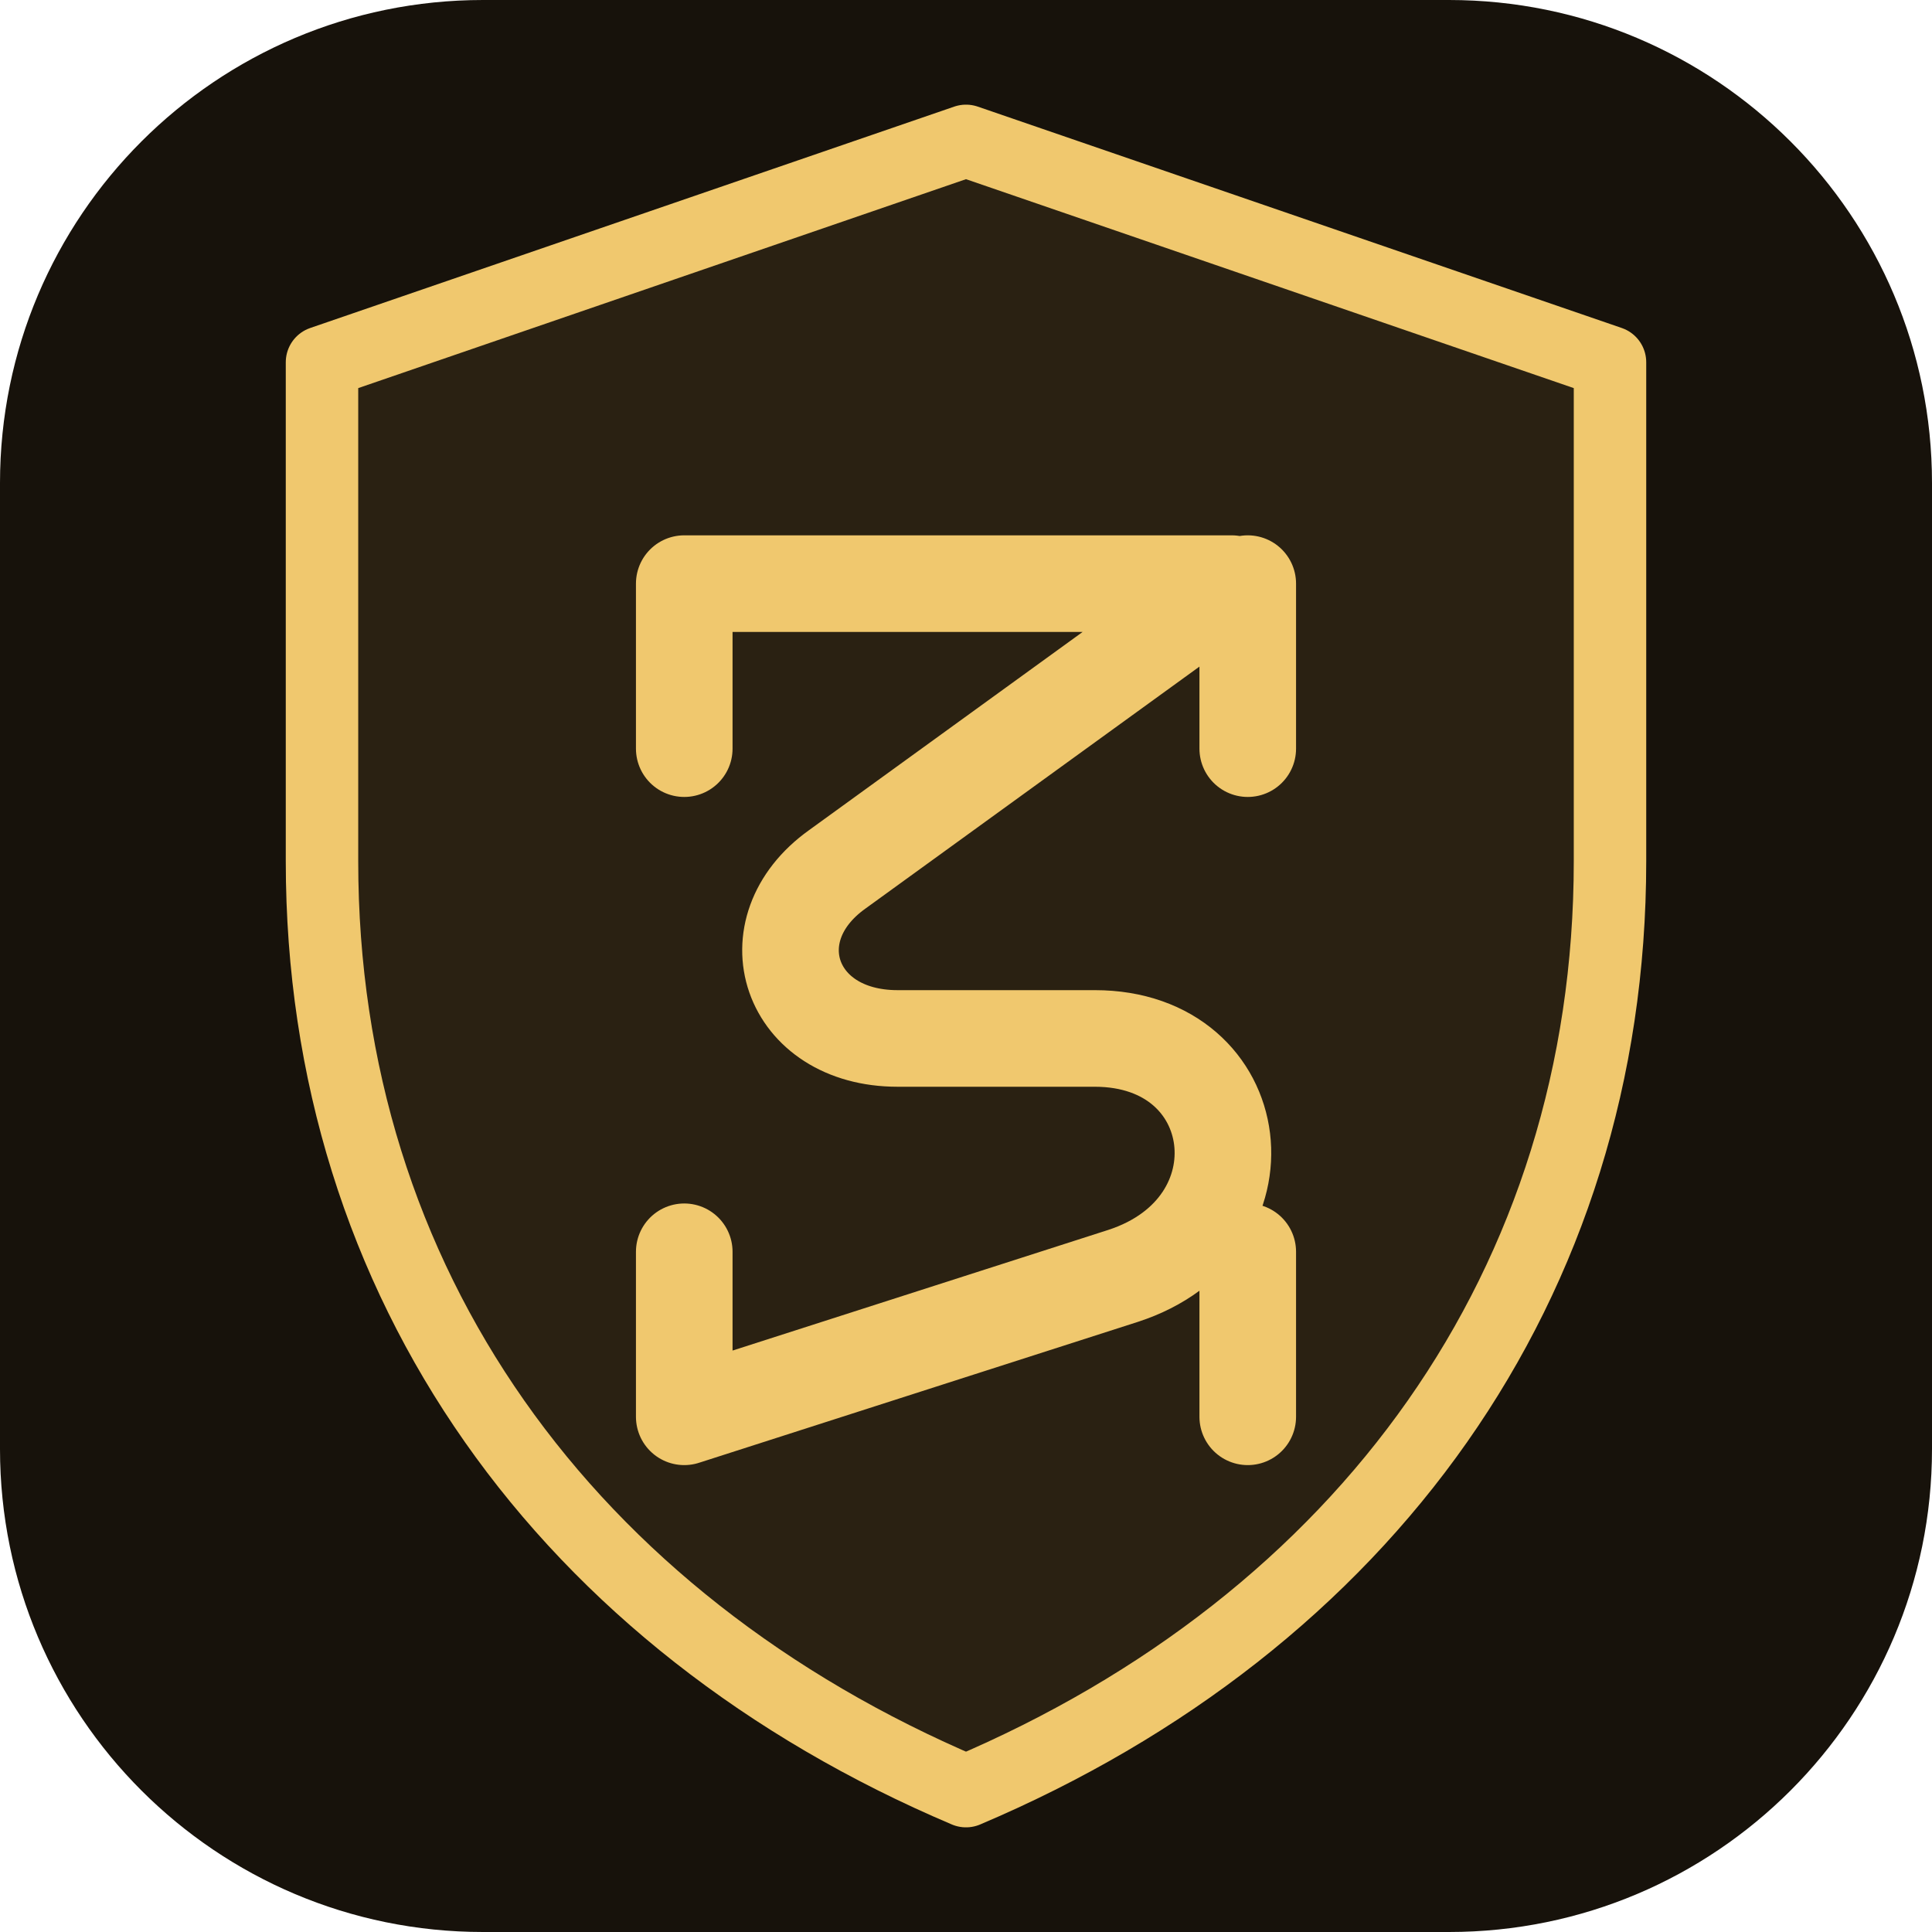
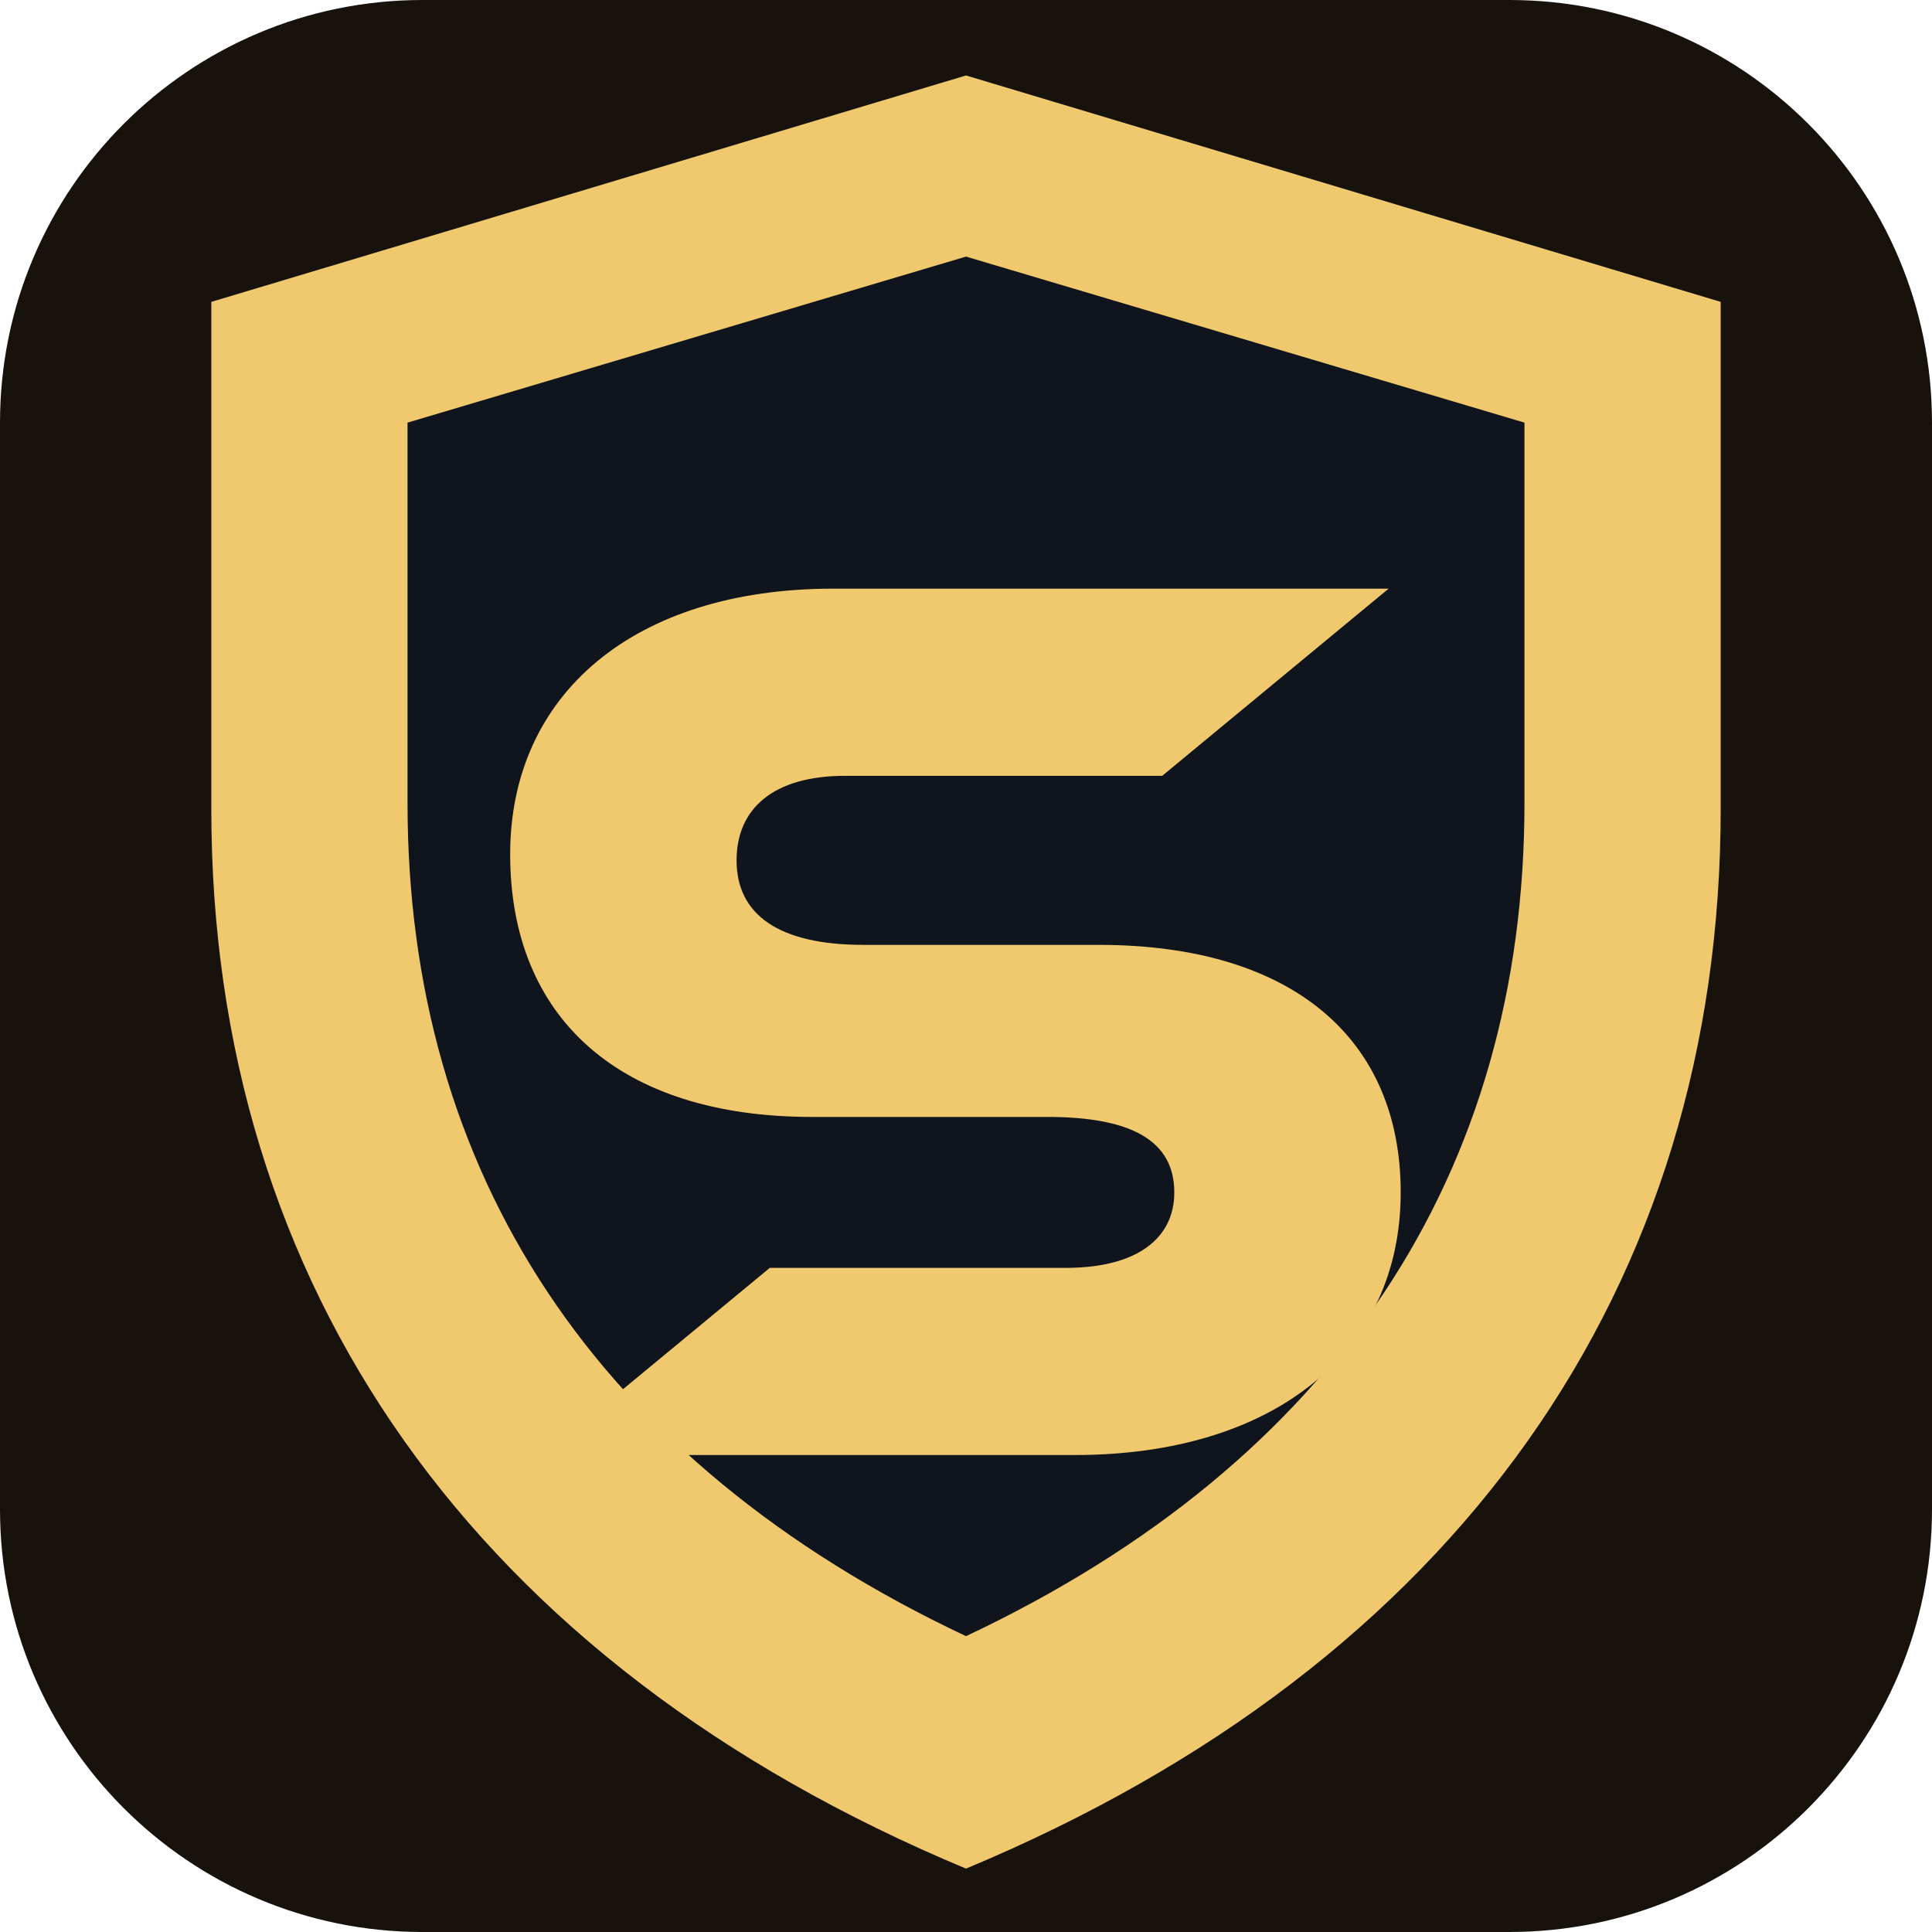
- <svg xmlns="http://www.w3.org/2000/svg" viewBox="0 0 48 48">
-   <rect width="48" height="48" rx="12" fill="#17120b" />
-   <path d="M24 3.5 40 9v12.4c0 10.5-6.1 18.9-16 23.1C14.1 40.3 8 31.9 8 21.4V9L24 3.5Z" fill="#d9ad55" fill-opacity=".1" stroke="#f0c86e" stroke-width="1.8" stroke-linejoin="round" />
-   <path d="M17 14.5h13.6l-9.8 7.1c-2.1 1.5-1.2 4.2 1.5 4.2h4.9c3.8 0 4.4 4.7.7 5.9L17 35.2M17 14.5v4.1M31 14.5v4.1M17 35.2v-4.1M31 35.2v-4.1" fill="none" stroke="#f0c86e" stroke-width="2.4" stroke-linecap="round" stroke-linejoin="round" />
+ <svg xmlns="http://www.w3.org/2000/svg" viewBox="0 0 64 64">
+   <rect width="64" height="64" rx="14" fill="#17120b" />
+   <path d="M32 2.5 57 10v16.8c0 15.8-8.7 28.3-25 35.1C15.7 55.1 7 42.6 7 26.8V10L32 2.5Z" fill="#f0c86e" />
+   <path d="M32 8.5 50.5 14v12.6c0 12.2-6.2 21.8-18.5 27.6C19.7 48.4 13.5 38.8 13.5 26.6V14L32 8.5Z" fill="#10151d" />
+   <path d="M19 19.5h27l-7.5 6.2H28c-2.4 0-3.6 1.1-3.6 2.8 0 1.8 1.4 2.8 4.2 2.8h7.8c6.4 0 10 3.1 10 8.2 0 5.3-4.2 8.7-10.8 8.7H18l7.5-6.2h9.8c2.4 0 3.6-1 3.6-2.5 0-1.7-1.4-2.5-4.2-2.5h-7.8c-6.4 0-10-3.3-10-8.7 0-5.3 4.1-8.8 10.7-8.8Z" fill="#f0c86e" />
</svg>
